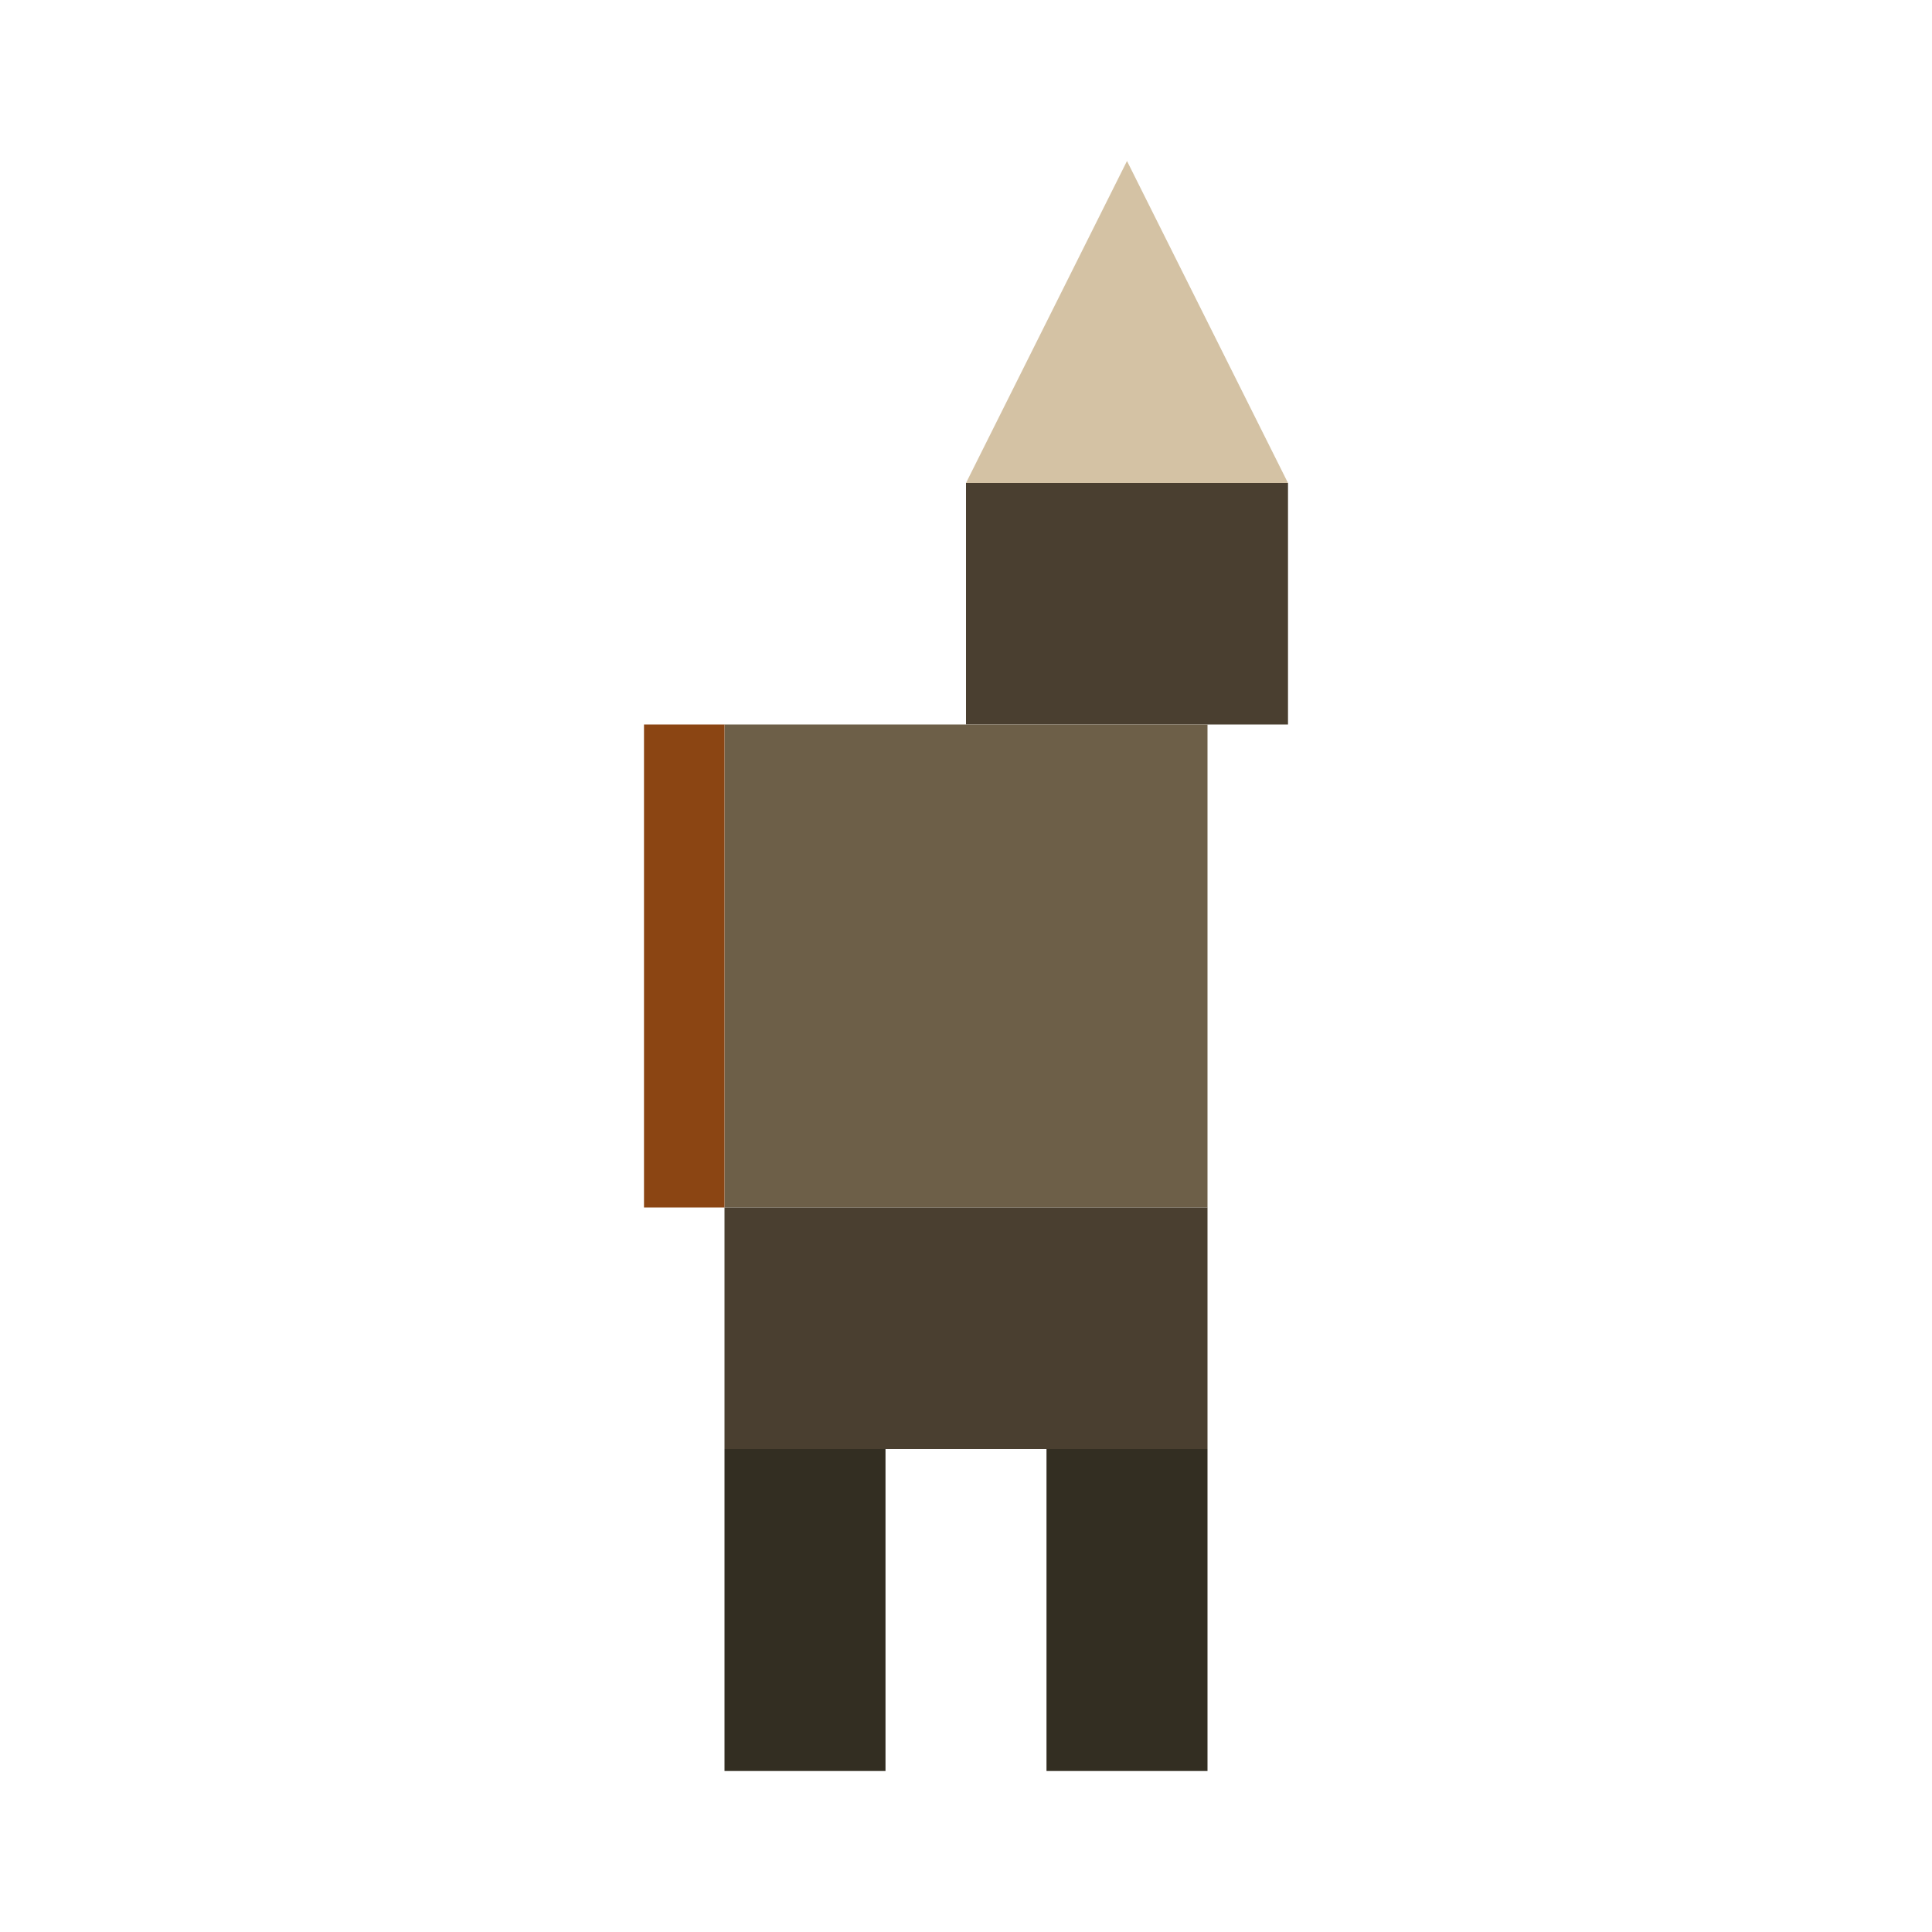
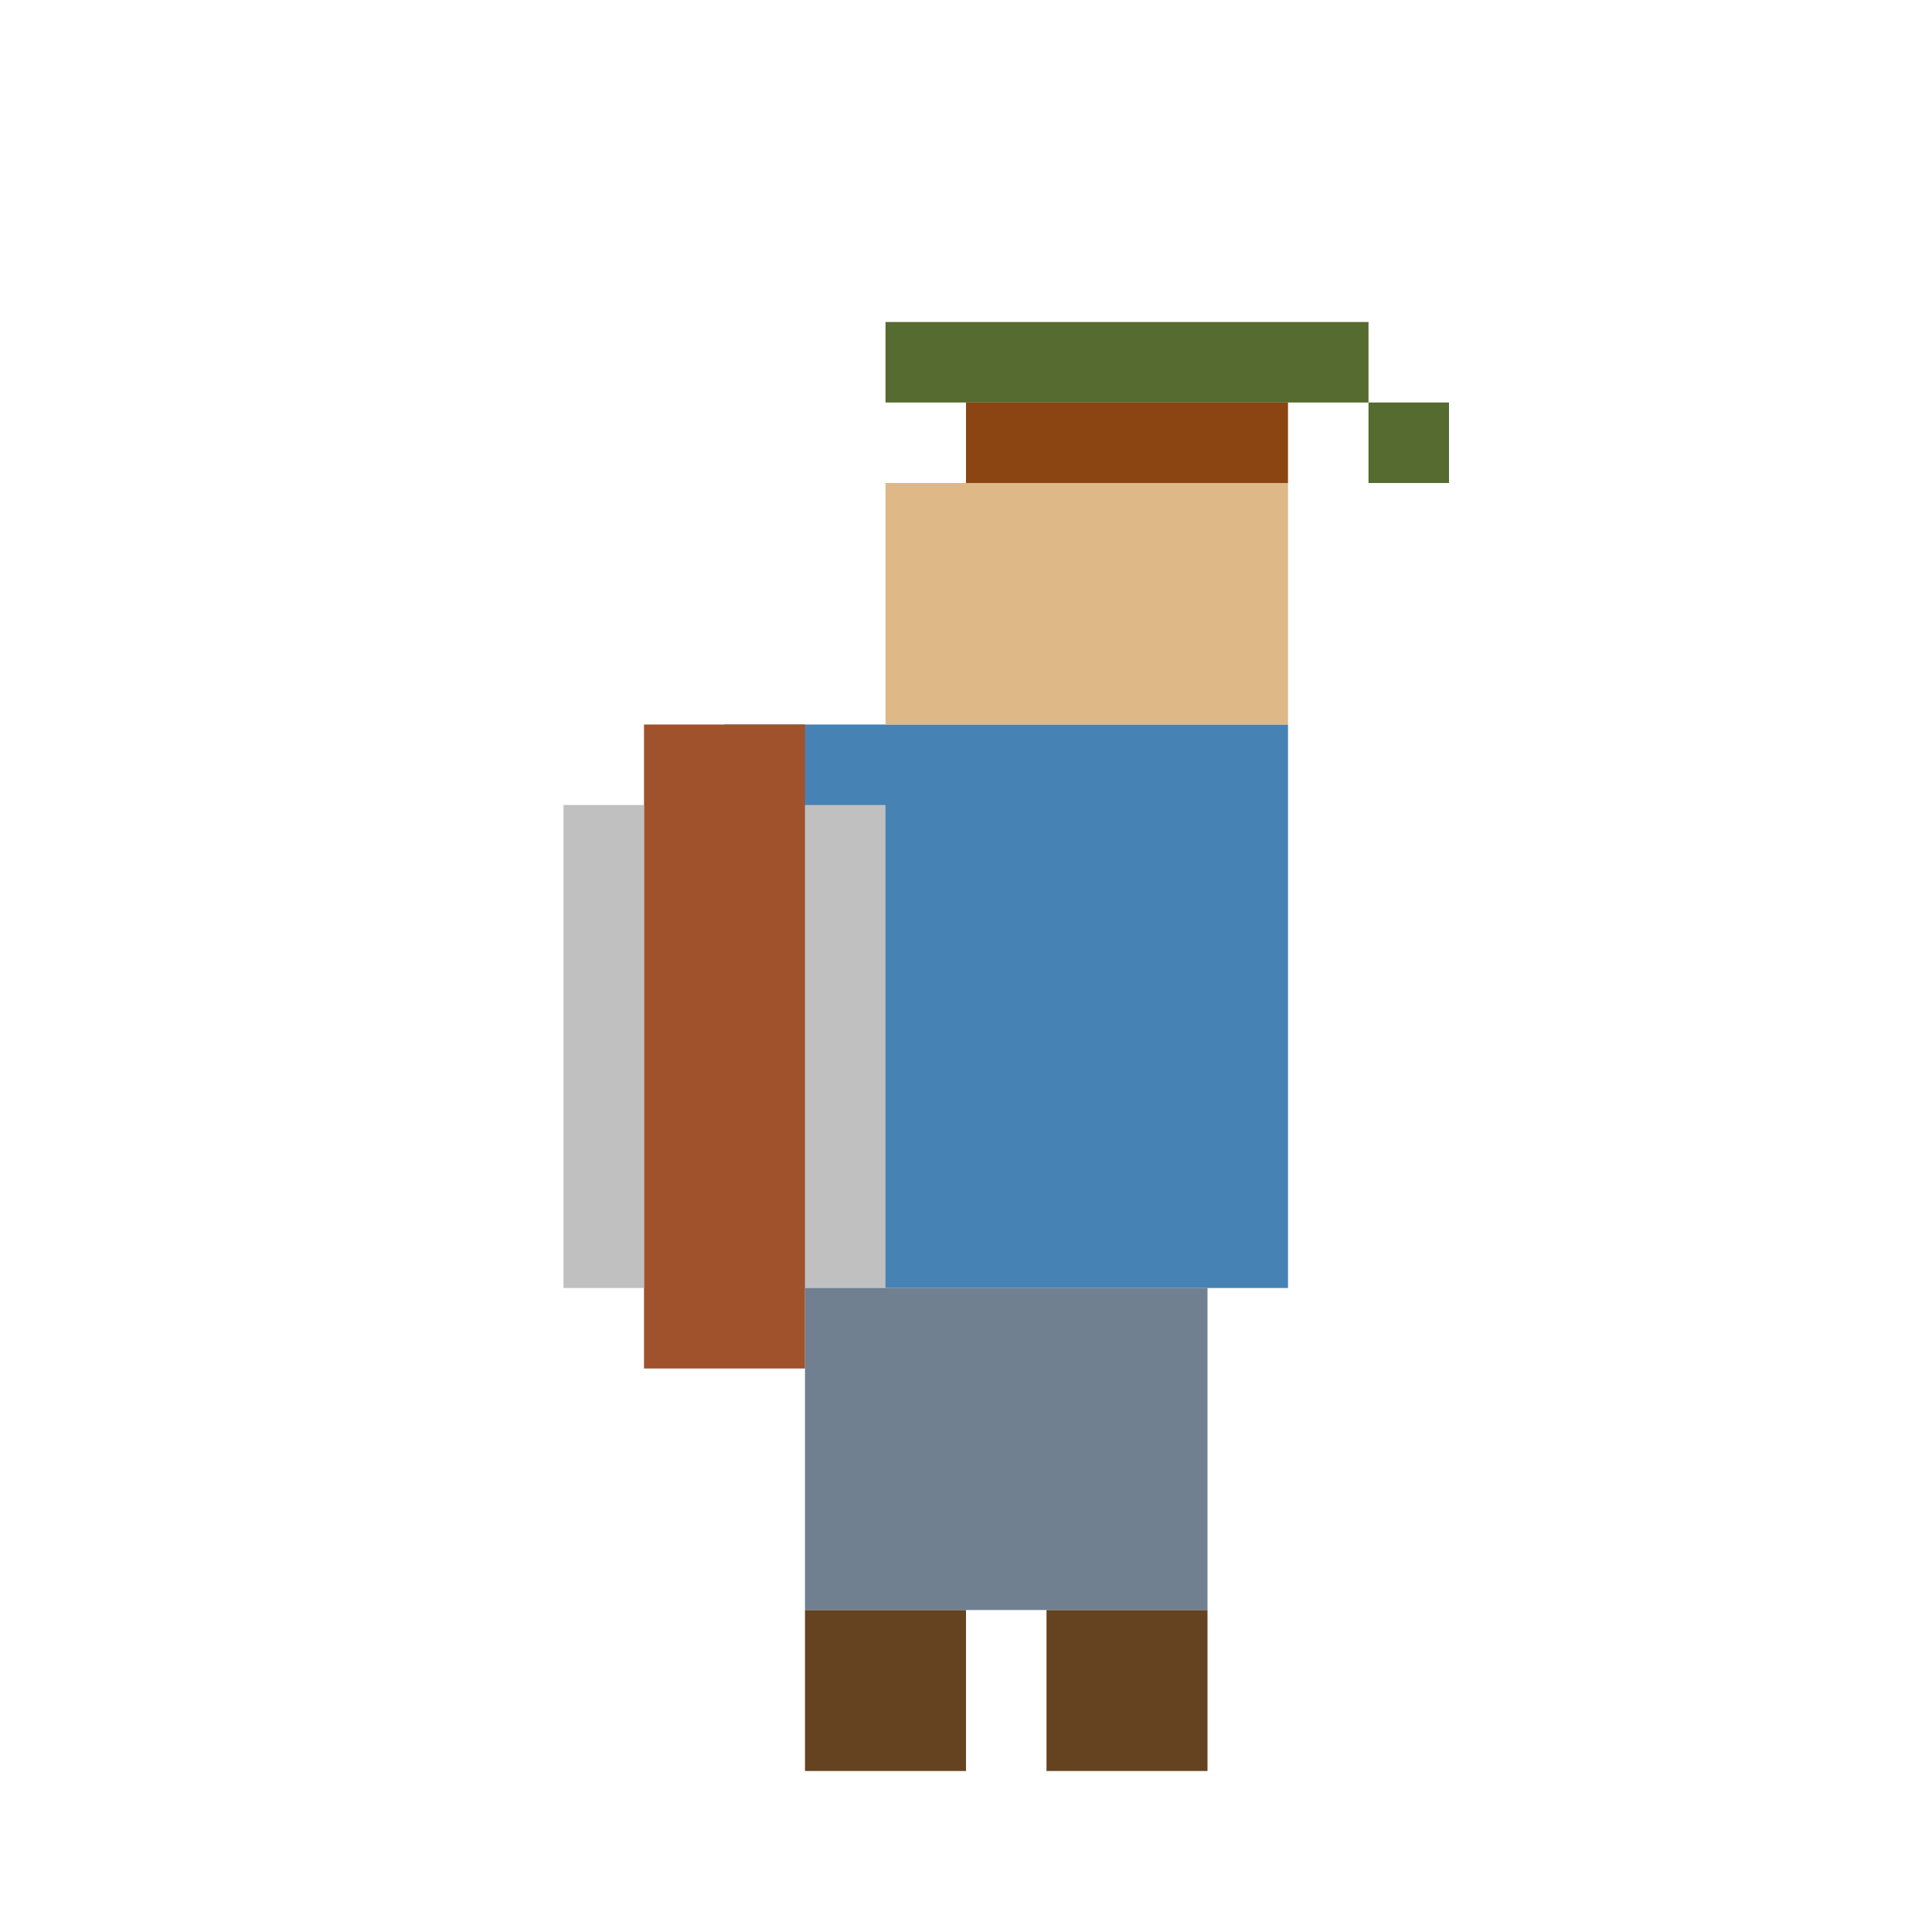
<svg xmlns="http://www.w3.org/2000/svg" width="24" height="24" viewBox="0 0 24 24" fill="none">
-   <path d="M14 2L16 6H12L14 2Z" fill="#D4C2A4" />
-   <path d="M12 6H16V9H12V6Z" fill="#4A3F30" />
-   <path d="M9 9H15V15H9V9Z" fill="#6D5F48" />
-   <path d="M9 15H15V18H9V15Z" fill="#4A3F30" />
-   <path d="M9 18H11V22H9V18Z" fill="#332E22" />
-   <path d="M13 18H15V22H13V18Z" fill="#332E22" />
-   <path d="M8 9H9V15H8V9Z" fill="#8B4513" />
+   <path d="M10 20H12V22H10V20Z" fill="#654321" />
+   <path d="M13 20H15V22H13V20Z" fill="#654321" />
+   <path d="M10 16H15V20H10V16Z" fill="#708090" />
+   <path d="M9 9H16V16H9V9Z" fill="#4682B4" />
+   <path d="M11 6H16V9H11V6Z" fill="#DEB887" />
+   <path d="M12 5H16V6H12V5Z" fill="#8B4513" />
+   <path d="M11 4H17V5H11V4Z" fill="#556B2F" />
+   <path d="M17 5H18V6H17V5Z" fill="#556B2F" />
+   <path d="M8 9H10V17H8V9Z" fill="#A0522D" />
+   <path d="M7 10H8V16H7V10Z" fill="#C0C0C0" />
+   <path d="M10 10H11V16H10V10Z" fill="#C0C0C0" />
</svg>
